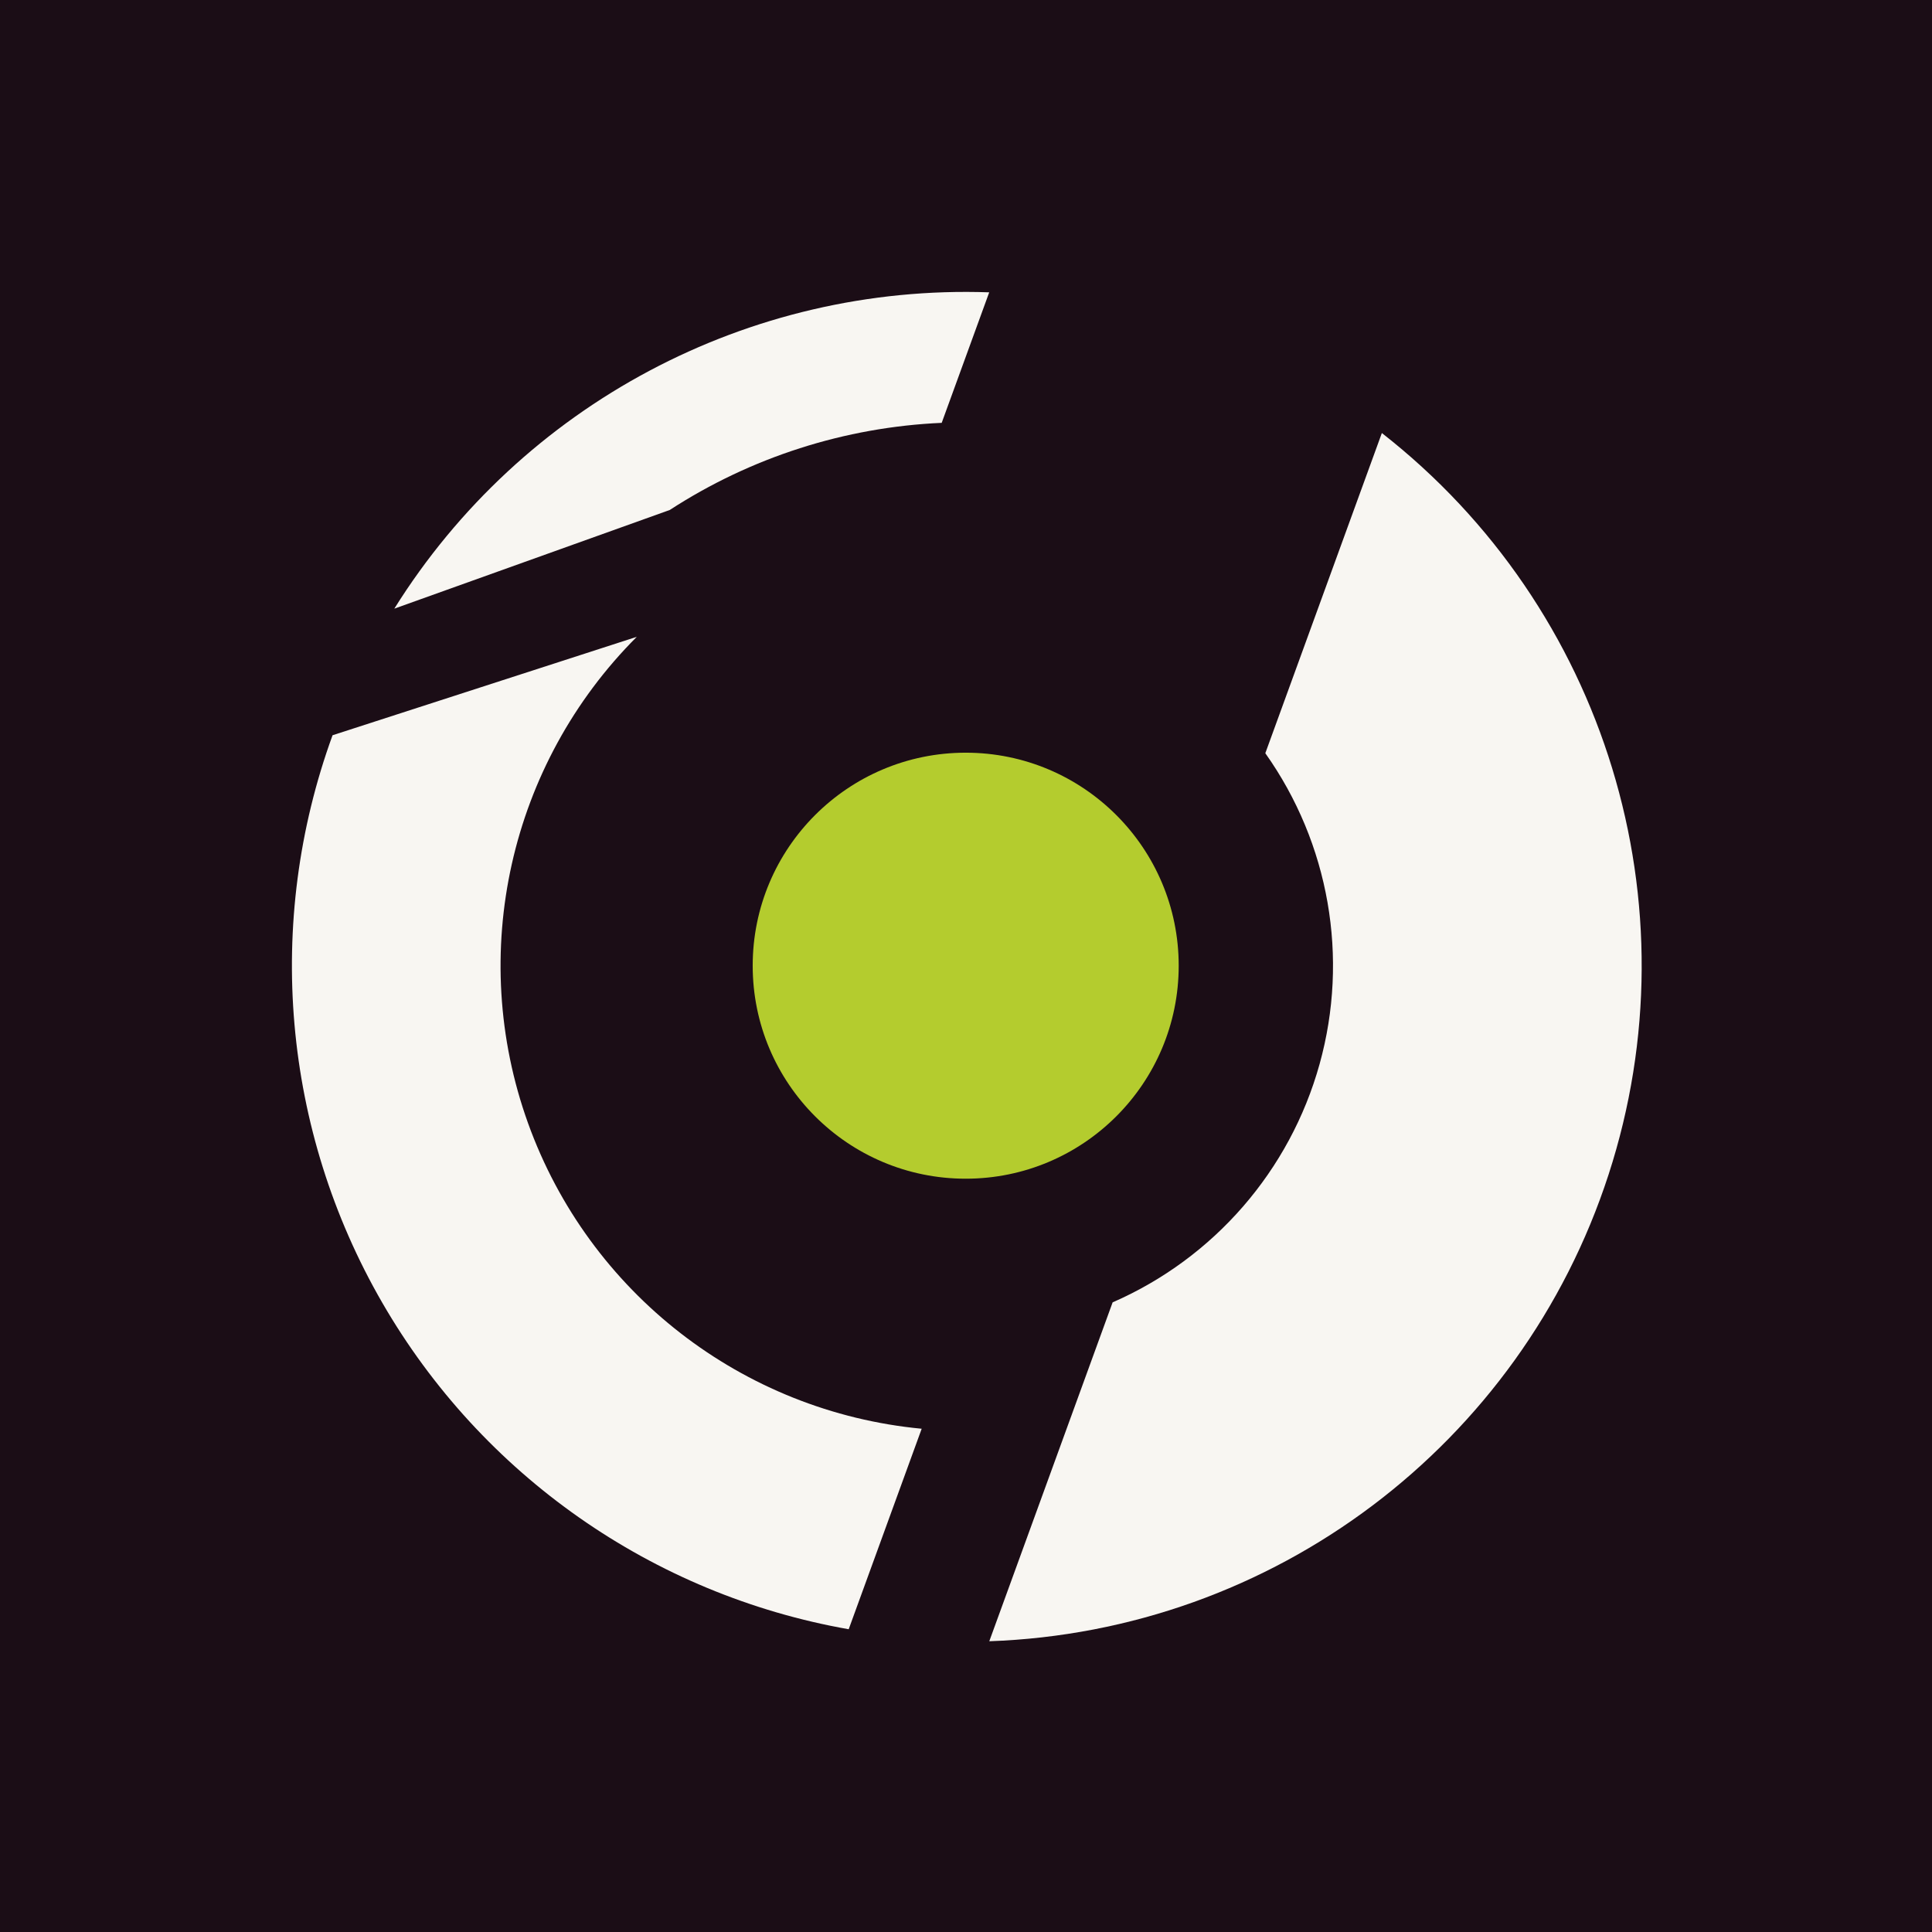
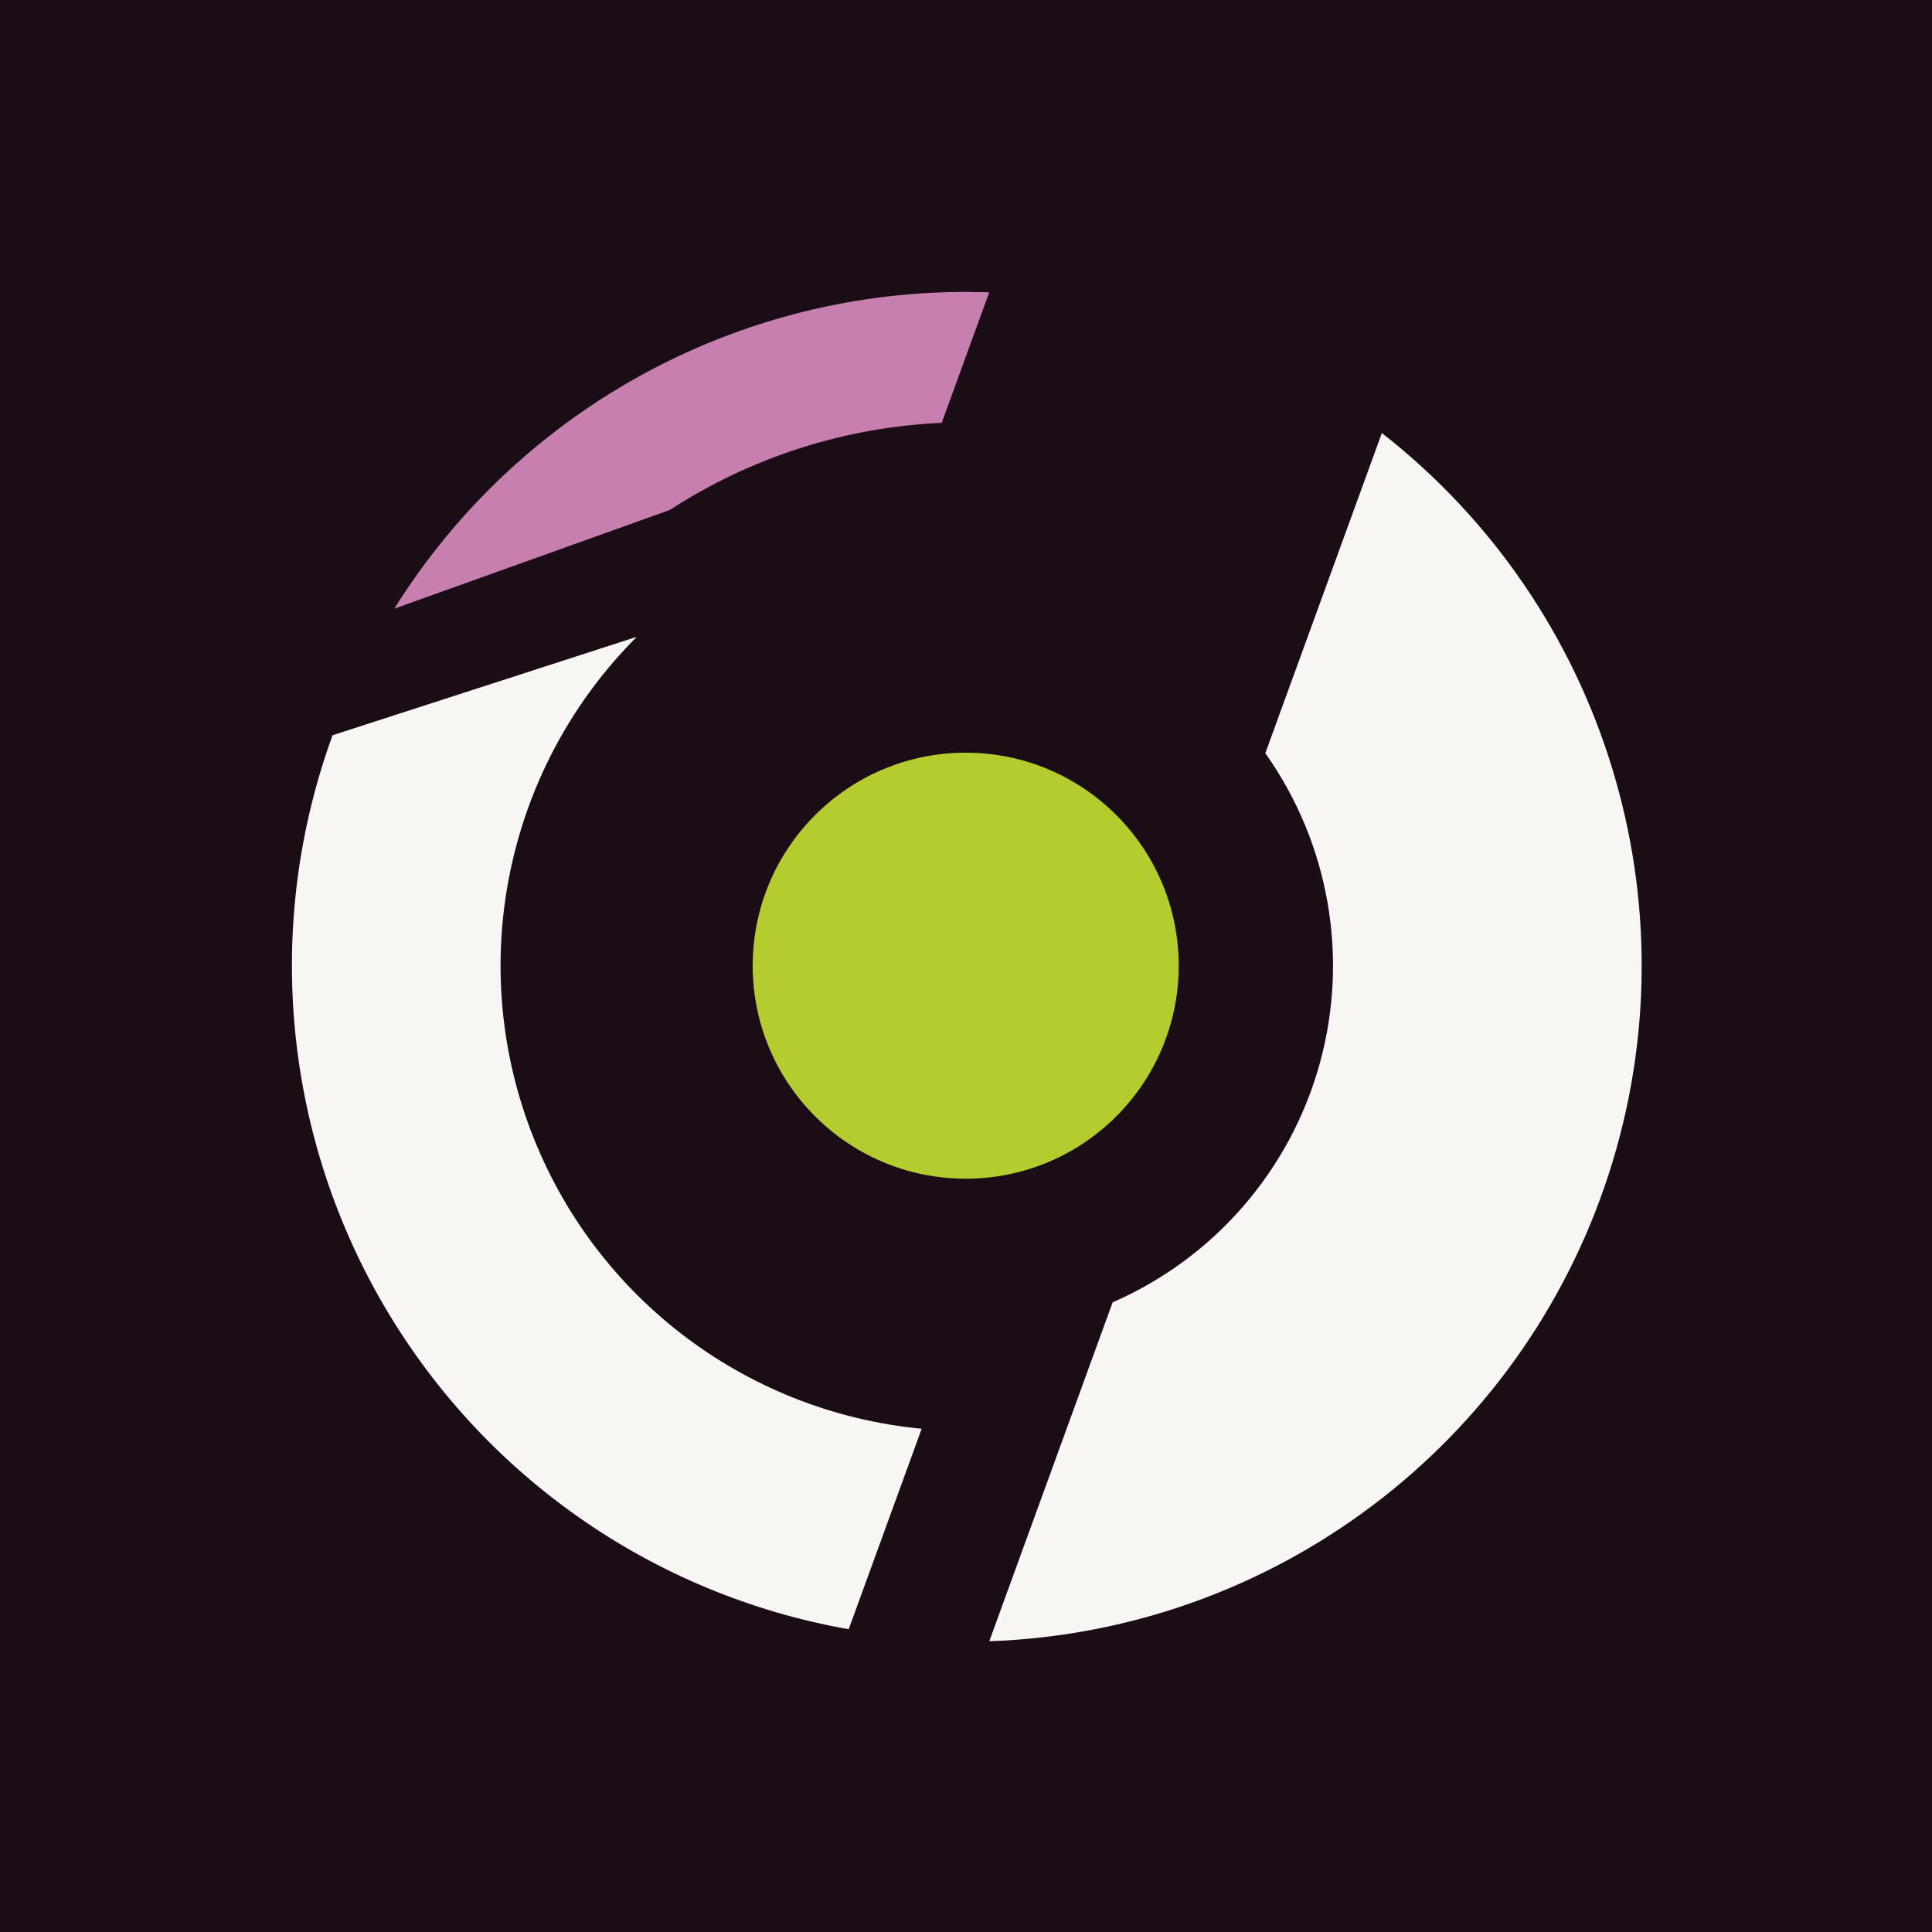
<svg xmlns="http://www.w3.org/2000/svg" viewBox="0 0 64 64" width="64" height="64" fill="none" role="img" aria-label="SEMORA">
  <rect width="64" height="64" fill="#1B0D16" />
  <g transform="translate(-4.01 -6.89) scale(0.072)">
    <path fill="#F8F6F2" d="M691.47 294.93 A311.00 311.00 0 0 1 510.85 850.81 L567.60 694.89 A169.00 169.00 0 0 0 637.85 442.24 Z" />
    <path fill="#F8F6F2" d="M446.17 845.29 A310.00 310.00 0 0 1 208.70 433.97 L348.68 388.68 A214.00 214.00 0 0 0 479.75 753.04 Z" />
-     <path fill="#F8F6F2" d="M237.11 375.73 A310.00 310.00 0 0 1 510.82 230.19 L488.96 290.24 A250.00 250.00 0 0 0 363.84 330.33 Z" />
+     <path fill="#C77FB0" d="M237.11 375.73 A310.00 310.00 0 0 1 510.82 230.19 L488.96 290.24 A250.00 250.00 0 0 0 363.84 330.33 Z" />
    <circle fill="#B4CC2E" cx="500" cy="540" r="98" />
  </g>
</svg>
